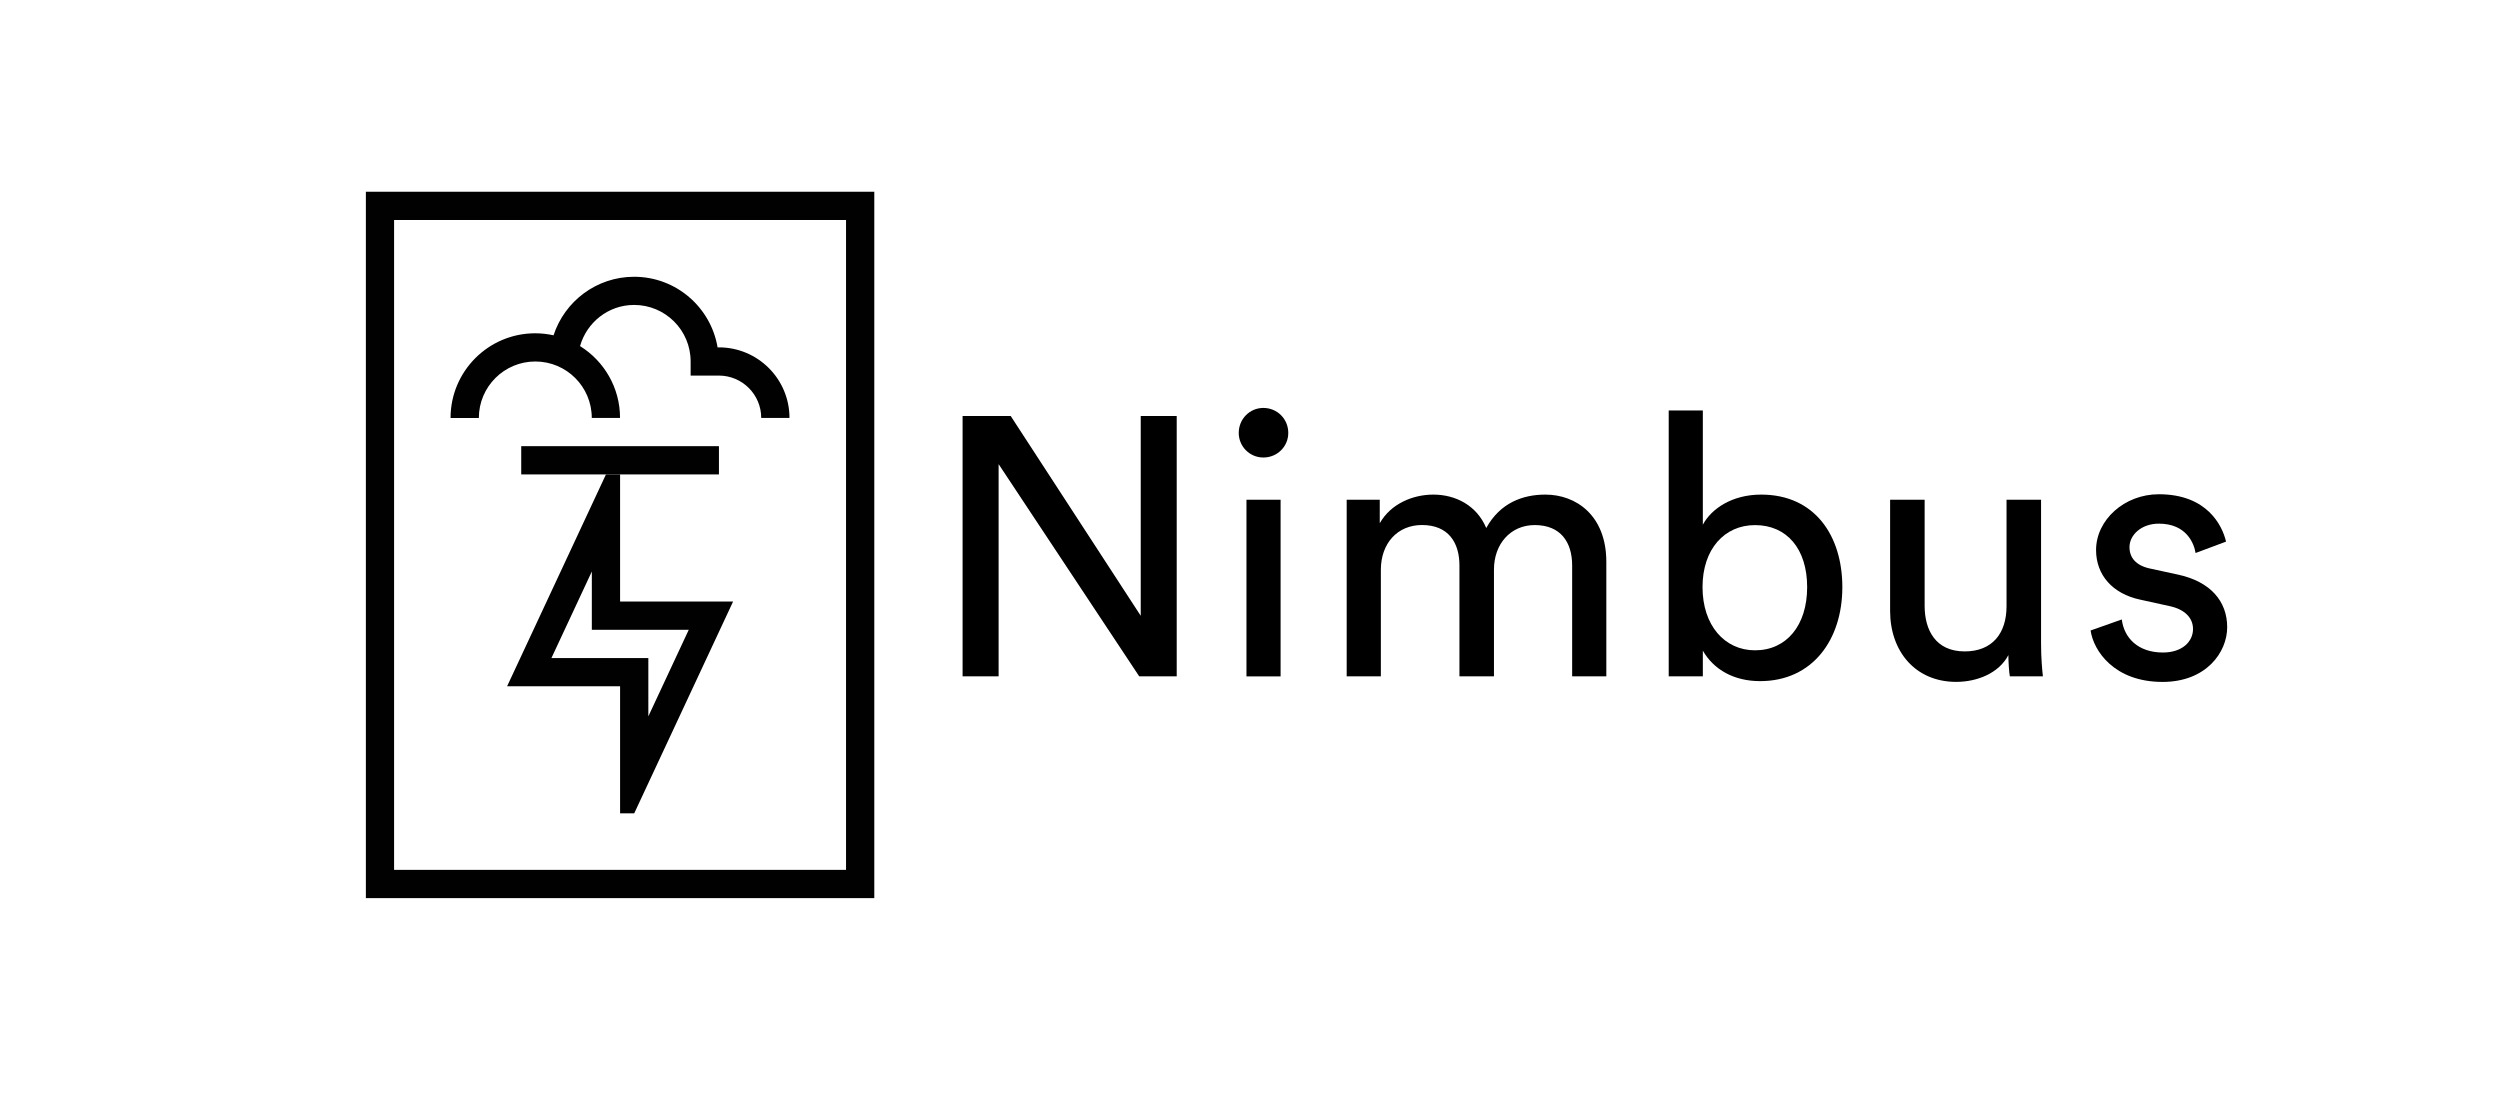
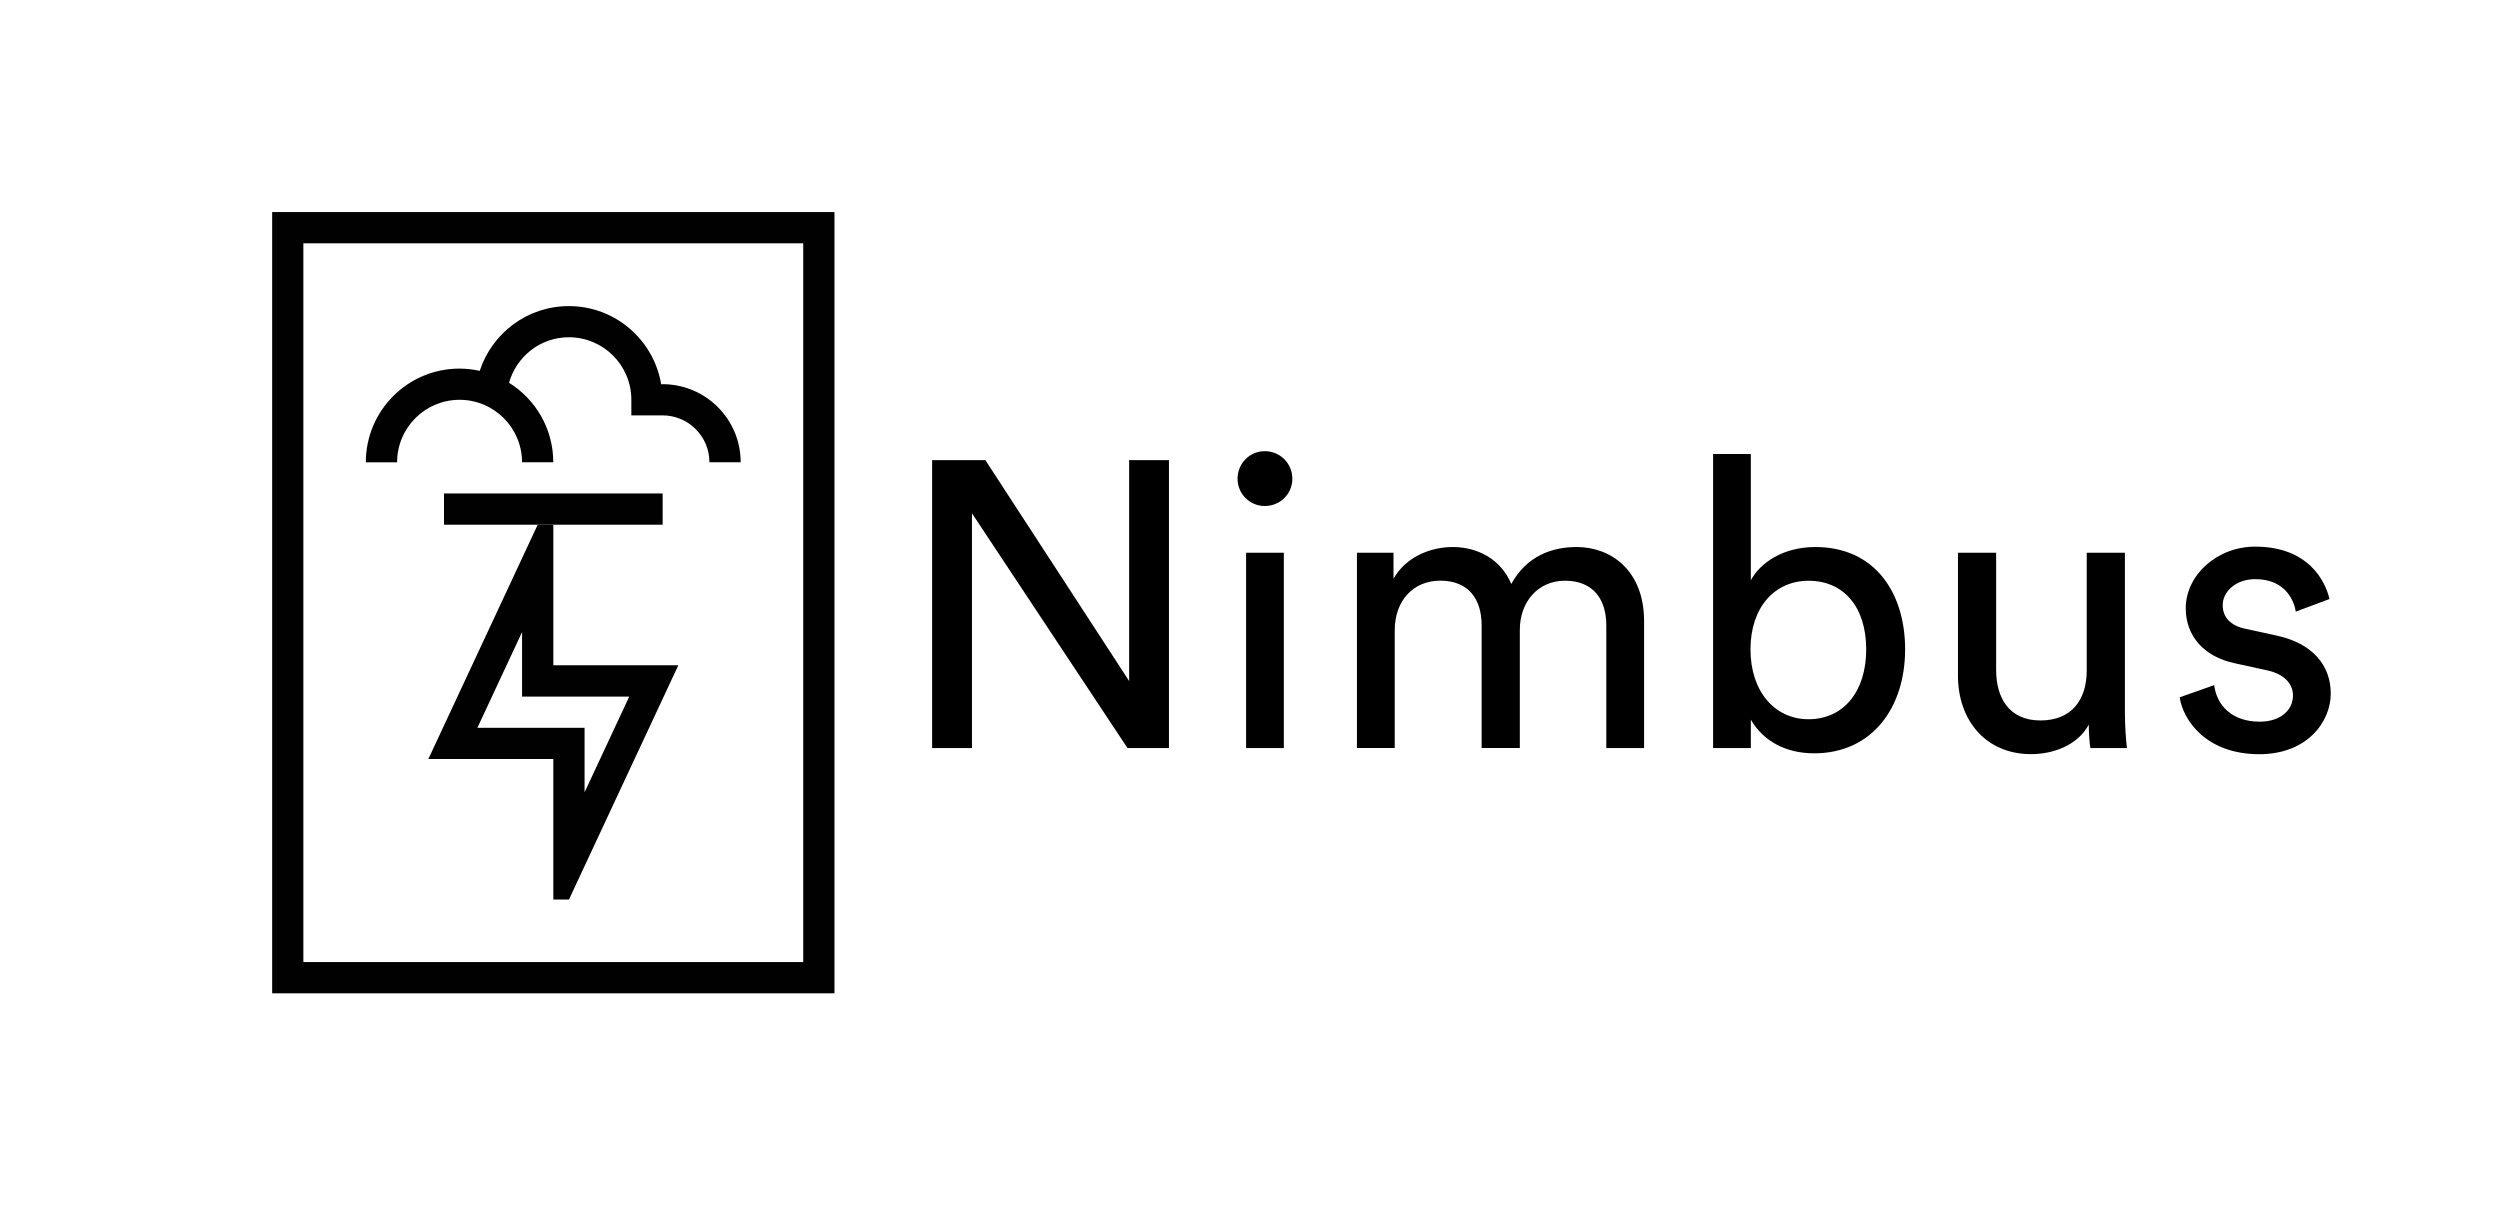
- <svg xmlns="http://www.w3.org/2000/svg" width="137" height="60" viewBox="0 0 512 248" fill="none">
+ <svg xmlns="http://www.w3.org/2000/svg" width="512" height="248" viewBox="0 0 512 248" fill="none">
  <path d="M230.91 153.2L199.06 105.13V153.2H190.9V94.23H201.8L231.25 139.48V94.23H239.4V153.2H230.91Z" fill="black" />
  <path d="M259.02 92.4C262.18 92.4 264.67 94.9 264.67 98.06C264.67 101.14 262.18 103.63 259.02 103.63C255.94 103.63 253.45 101.13 253.45 98.06C253.45 94.9 255.94 92.4 259.02 92.4ZM255.2 113.2H262.93V153.21H255.2V113.2Z" fill="black" />
  <path d="M277.9 153.2V113.2H285.39V118.52C287.88 114.11 292.87 112.03 297.53 112.03C302.52 112.03 307.35 114.44 309.51 119.6C312.67 113.86 317.83 112.03 322.9 112.03C329.89 112.03 336.71 116.77 336.71 127.25V153.2H328.97V128.08C328.97 122.84 326.39 118.93 320.49 118.93C315 118.93 311.26 123.25 311.26 128.99V153.19H303.44V128.07C303.44 122.91 300.94 118.92 294.96 118.92C289.39 118.92 285.64 123.08 285.64 129.07V153.19H277.9V153.2Z" fill="black" />
  <path d="M350.84 153.2V92.98H358.57V118.85C360.48 115.27 365.14 112.03 371.79 112.03C383.93 112.03 390.17 121.35 390.17 132.99C390.17 144.89 383.43 154.28 371.54 154.28C365.64 154.28 361.06 151.7 358.57 147.38V153.2H350.84ZM370.39 118.94C363.49 118.94 358.5 124.34 358.5 132.99C358.5 141.64 363.49 147.3 370.39 147.3C377.54 147.3 382.2 141.64 382.2 132.99C382.2 124.34 377.62 118.94 370.39 118.94Z" fill="black" />
  <path d="M415.96 154.45C406.64 154.45 400.99 147.46 400.99 138.4V113.2H408.81V137.23C408.81 142.72 411.31 147.55 417.88 147.55C424.2 147.55 427.36 143.39 427.36 137.32V113.2H435.18V145.8C435.18 148.96 435.43 151.79 435.6 153.2H428.11C427.94 152.29 427.78 150.04 427.78 148.38C425.61 152.54 420.62 154.45 415.96 154.45Z" fill="black" />
  <path d="M453.47 140.31C453.97 144.47 457.13 147.8 462.78 147.8C467.19 147.8 469.6 145.3 469.6 142.48C469.6 139.98 467.77 138.07 464.44 137.32L457.62 135.82C451.38 134.49 447.64 130.25 447.64 124.59C447.64 117.77 454.05 111.95 461.86 111.95C472.84 111.95 476.25 119.1 477.08 122.68L470.18 125.26C469.85 123.18 468.18 118.61 461.86 118.61C457.87 118.61 455.21 121.19 455.21 123.93C455.21 126.34 456.71 128.09 459.79 128.76L466.28 130.17C473.52 131.75 477.34 136.16 477.34 142.07C477.34 147.73 472.6 154.46 462.7 154.46C451.72 154.46 447.06 147.39 446.4 142.81L453.47 140.31Z" fill="black" />
  <path d="M135.71 101.06H90.93V107.46H135.71V101.06Z" fill="#010101" />
  <path d="M81.33 94.67C81.33 87.6 87.06 81.88 94.12 81.88C101.19 81.88 106.91 87.61 106.91 94.67H113.31C113.31 87.8 109.69 81.78 104.25 78.39C105.77 73.03 110.65 69.07 116.5 69.07C123.57 69.07 129.3 74.8 129.3 81.87V85.07H135.69C140.99 85.07 145.29 89.37 145.29 94.67H151.69C151.69 85.84 144.53 78.68 135.69 78.68C135.59 78.68 135.51 78.7 135.41 78.71C133.89 69.62 126.02 62.69 116.5 62.69C107.98 62.69 100.76 68.25 98.25 75.95C96.92 75.66 95.53 75.49 94.11 75.49C83.51 75.49 74.92 84.08 74.92 94.68H81.33V94.67Z" fill="#010101" />
  <path d="M113.32 136.25V107.46H110.12L87.73 155.44H113.32V184.23H116.52L138.92 136.25H113.32ZM97.77 149.05L106.92 129.45V142.66H128.87L119.72 162.26V149.05H97.77Z" fill="#010101" />
  <path d="M55.74 203.43H170.9V43.43H55.74V203.43ZM62.13 49.83H164.5V197.03H62.13V49.83Z" fill="#010101" />
</svg>
